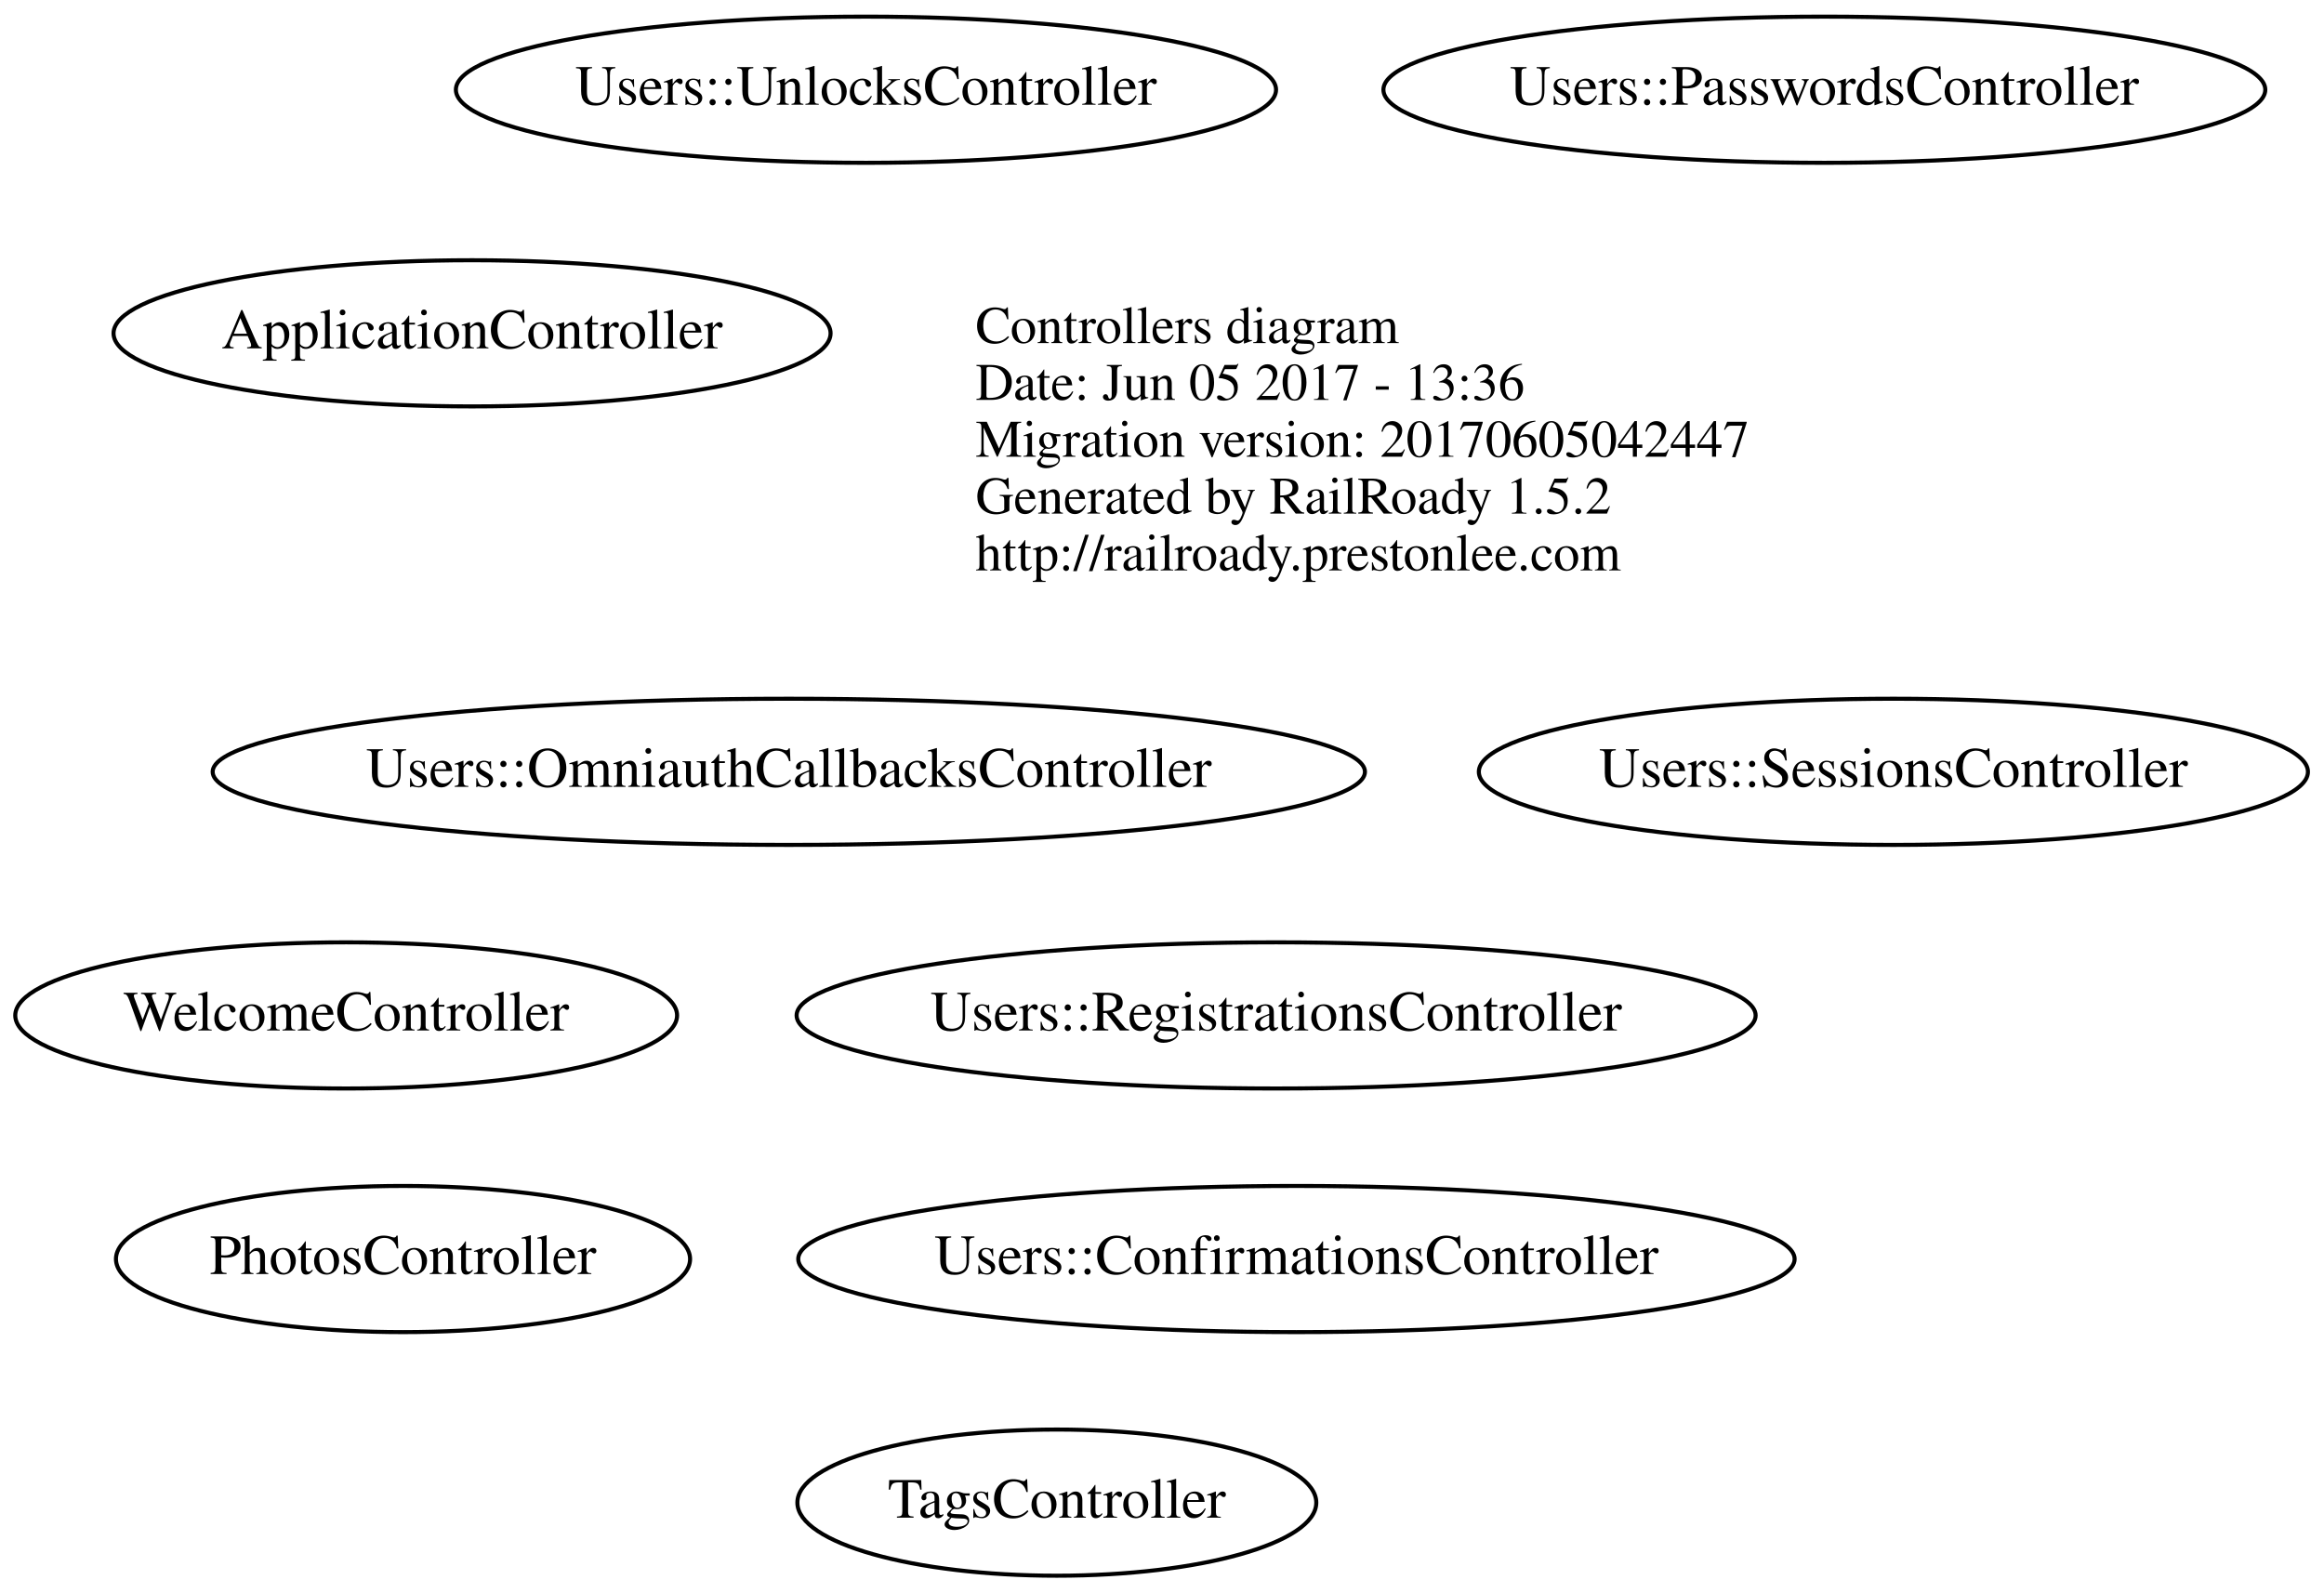
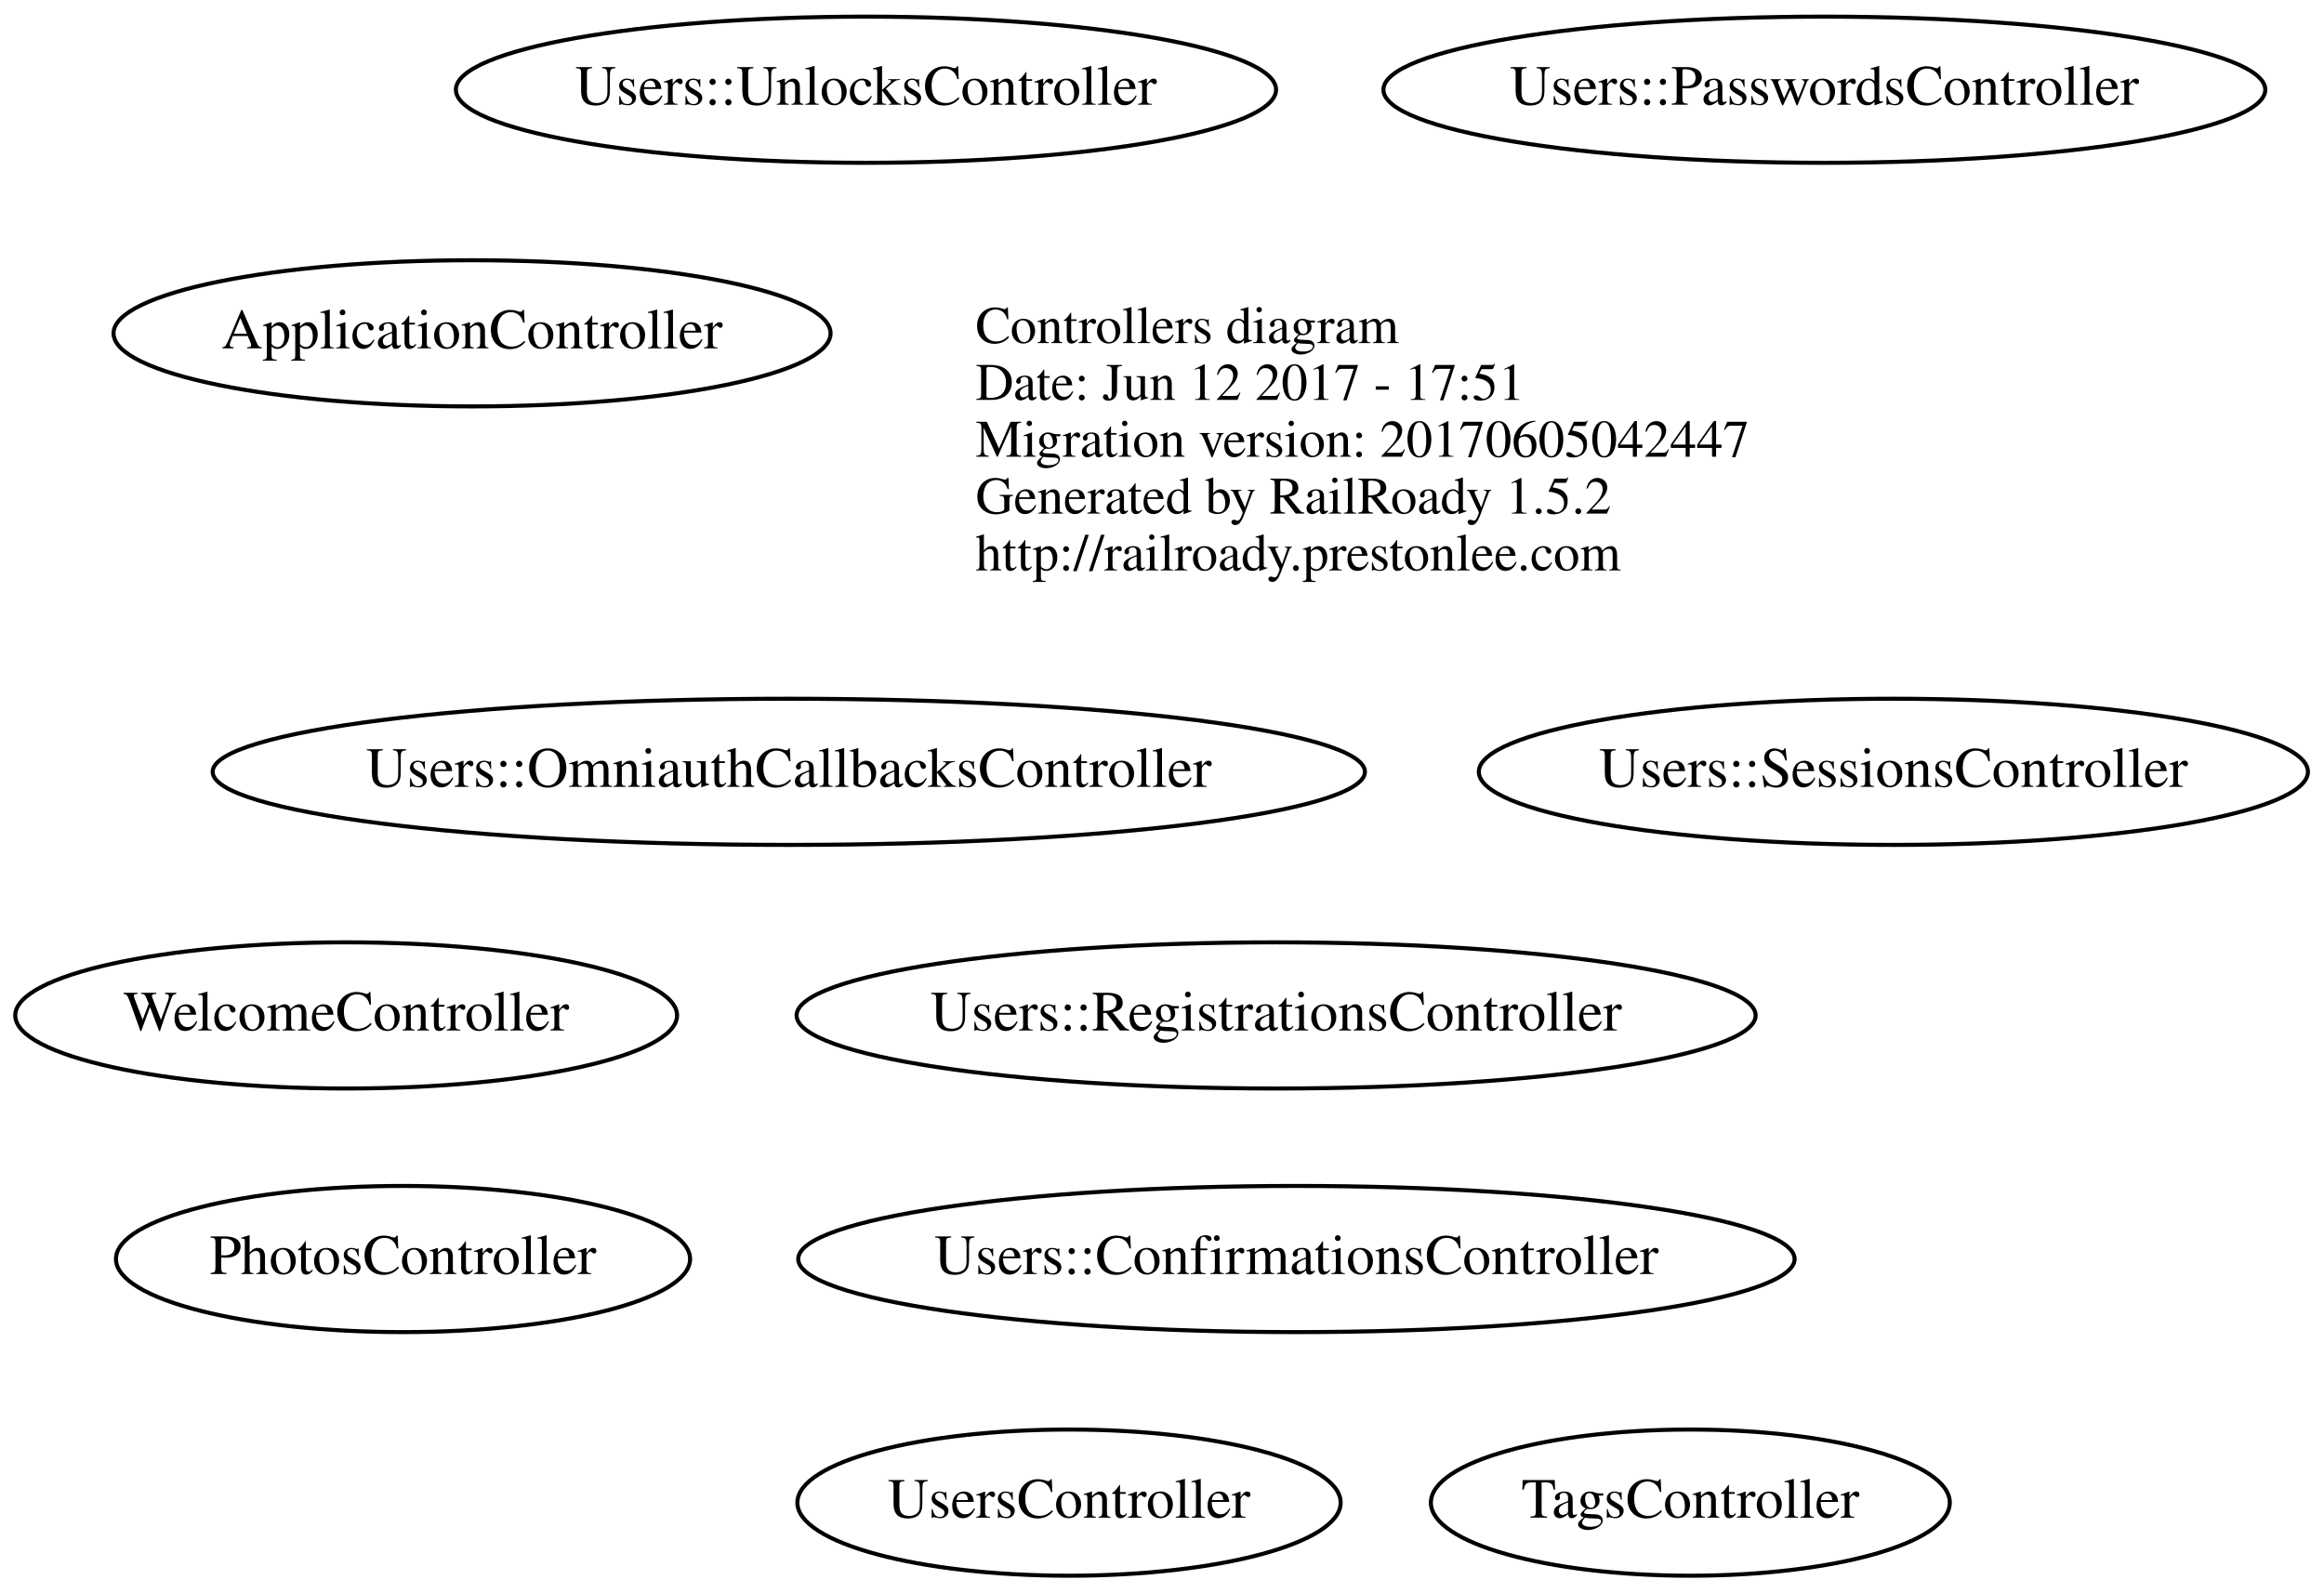
<svg xmlns="http://www.w3.org/2000/svg" width="572pt" height="392pt" viewBox="0.00 0.00 572.28 392.00">
  <g id="graph0" class="graph" transform="scale(1 1) rotate(0) translate(196.243 184)">
    <polygon fill="none" stroke="none" points="-196.243,208 -196.243,-184 376.041,-184 376.041,208 -196.243,208" />
    <g id="node1" class="node">
      <text text-anchor="start" x="44" y="-99.6" font-family="Times,serif" font-size="13.00">Controllers diagram</text>
-       <text text-anchor="start" x="44" y="-85.6" font-family="Times,serif" font-size="13.00">Date: Jun 05 2017 - 13:36</text>
+       <text text-anchor="start" x="44" y="-85.6" font-family="Times,serif" font-size="13.00">Date: Jun 12 2017 - 17:51</text>
      <text text-anchor="start" x="44" y="-71.6" font-family="Times,serif" font-size="13.00">Migration version: 20170605042447</text>
      <text text-anchor="start" x="44" y="-57.6" font-family="Times,serif" font-size="13.00">Generated by RailRoady 1.5.2</text>
      <text text-anchor="start" x="44" y="-43.6" font-family="Times,serif" font-size="13.00">http://railroady.prestonlee.com</text>
    </g>
    <g id="node2" class="node">
      <ellipse fill="none" stroke="black" cx="-80" cy="-102" rx="88.284" ry="18" />
      <text text-anchor="middle" x="-80" y="-98.3" font-family="Times,serif" font-size="14.00">ApplicationController</text>
    </g>
    <g id="node3" class="node">
      <ellipse fill="none" stroke="black" cx="-2" cy="6" rx="141.875" ry="18" />
      <text text-anchor="middle" x="-2" y="9.7" font-family="Times,serif" font-size="14.00">Users::OmniauthCallbacksController</text>
    </g>
    <g id="node4" class="node">
      <ellipse fill="none" stroke="black" cx="118" cy="66" rx="118.079" ry="18" />
      <text text-anchor="middle" x="118" y="69.7" font-family="Times,serif" font-size="14.00">Users::RegistrationsController</text>
    </g>
    <g id="node5" class="node">
      <ellipse fill="none" stroke="black" cx="17" cy="-162" rx="100.983" ry="18" />
      <text text-anchor="middle" x="17" y="-158.3" font-family="Times,serif" font-size="14.00">Users::UnlocksController</text>
    </g>
    <g id="node6" class="node">
      <ellipse fill="none" stroke="black" cx="123" cy="126" rx="122.678" ry="18" />
      <text text-anchor="middle" x="123" y="129.7" font-family="Times,serif" font-size="14.00">Users::ConfirmationsController</text>
    </g>
    <g id="node7" class="node">
      <ellipse fill="none" stroke="black" cx="253" cy="-162" rx="108.581" ry="18" />
      <text text-anchor="middle" x="253" y="-158.3" font-family="Times,serif" font-size="14.00">Users::PasswordsController</text>
    </g>
    <g id="node8" class="node">
      <ellipse fill="none" stroke="black" cx="270" cy="6" rx="102.082" ry="18" />
      <text text-anchor="middle" x="270" y="9.7" font-family="Times,serif" font-size="14.00">Users::SessionsController</text>
    </g>
    <g id="node9" class="node">
-       <ellipse fill="none" stroke="black" cx="64" cy="186" rx="63.889" ry="18" />
-       <text text-anchor="middle" x="64" y="189.7" font-family="Times,serif" font-size="14.00">TagsController</text>
+       <ellipse fill="none" stroke="black" cx="220" cy="186" rx="63.889" ry="18" />
+       <text text-anchor="middle" x="220" y="189.7" font-family="Times,serif" font-size="14.00">TagsController</text>
    </g>
    <g id="node10" class="node">
+       <ellipse fill="none" stroke="black" cx="67" cy="186" rx="66.888" ry="18" />
+       <text text-anchor="middle" x="67" y="189.7" font-family="Times,serif" font-size="14.00">UsersController</text>
+     </g>
+     <g id="node11" class="node">
      <ellipse fill="none" stroke="black" cx="-111" cy="66" rx="81.486" ry="18" />
      <text text-anchor="middle" x="-111" y="69.7" font-family="Times,serif" font-size="14.00">WelcomeController</text>
    </g>
-     <g id="node11" class="node">
+     <g id="node12" class="node">
      <ellipse fill="none" stroke="black" cx="-97" cy="126" rx="70.688" ry="18" />
      <text text-anchor="middle" x="-97" y="129.7" font-family="Times,serif" font-size="14.00">PhotosController</text>
    </g>
  </g>
</svg>
